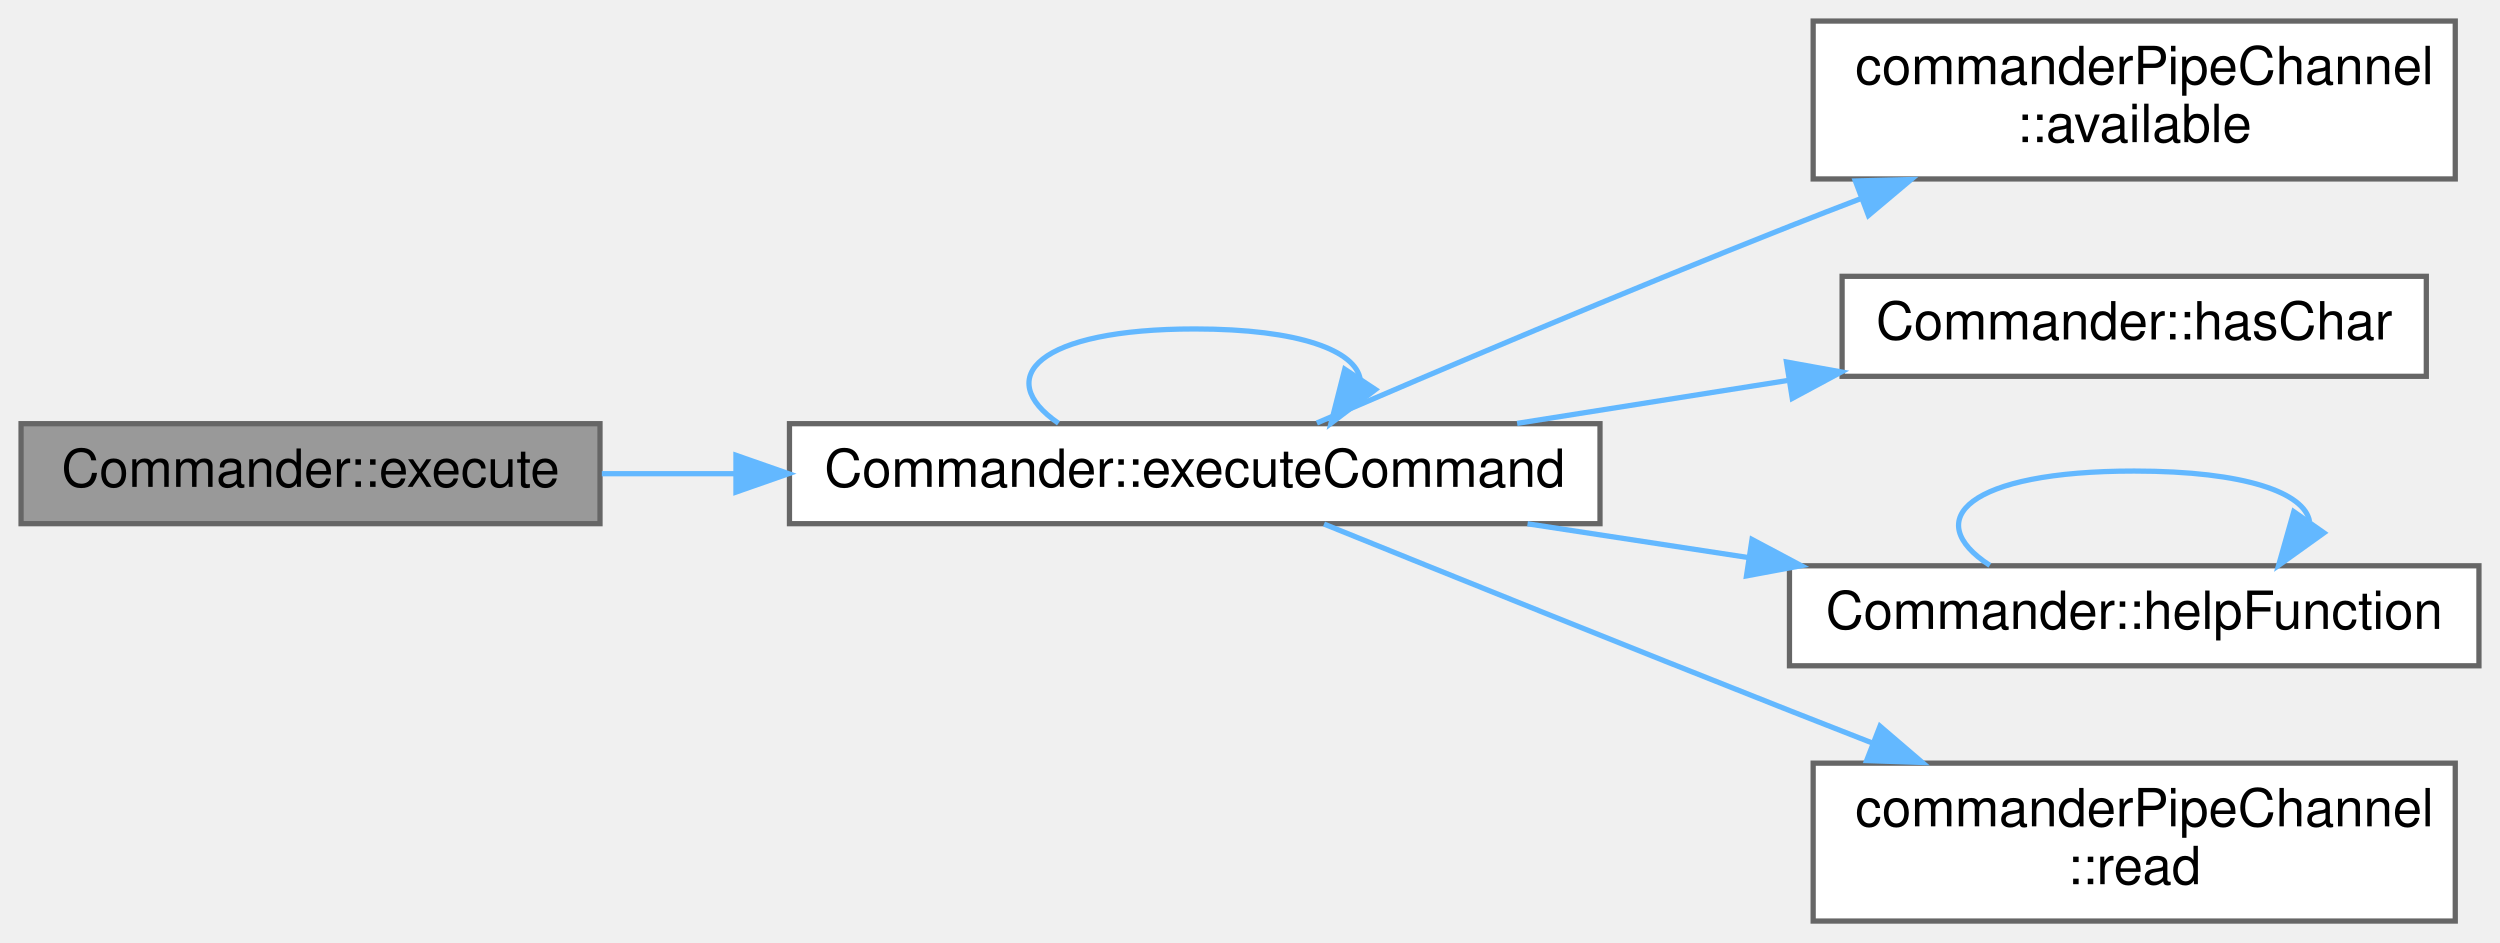
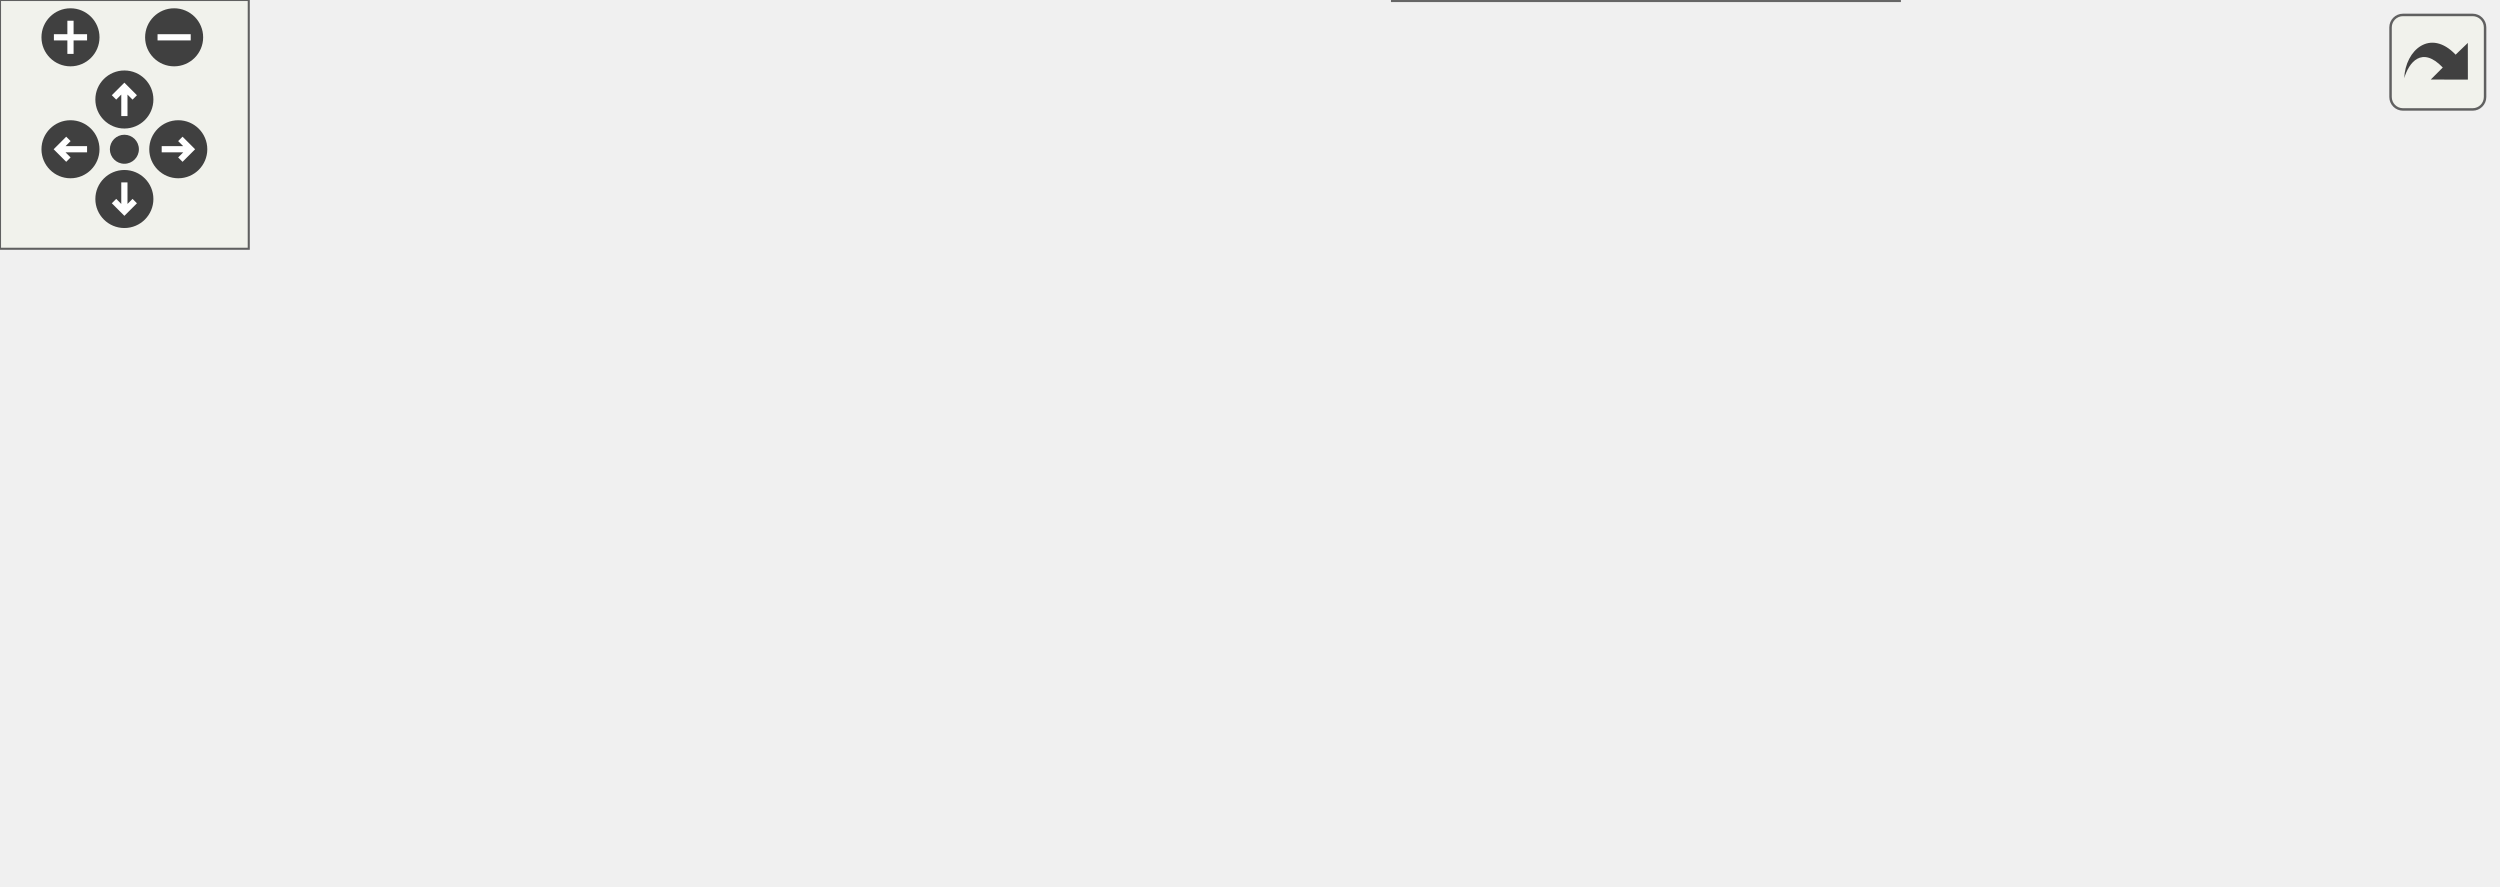
- <svg xmlns="http://www.w3.org/2000/svg" xmlns:xlink="http://www.w3.org/1999/xlink" width="475pt" height="179pt" viewBox="0.00 0.00 475.00 179.00">
-   <g id="graph0" class="graph" transform="scale(1 1) rotate(0) translate(4 175)">
-     <g id="node1" class="node">
-       <g id="a_node1">
-         <a xlink:title="Default execution function.">
-           <polygon fill="#999999" stroke="#666666" points="110,-94.5 0,-94.5 0,-75.5 110,-75.5 110,-94.5" />
-           <text text-anchor="middle" x="55" y="-82.5" font-family="Helvetica,sans-Serif" font-size="10.00">Commander::execute</text>
-         </a>
+ <svg xmlns="http://www.w3.org/2000/svg" xmlns:xlink="http://www.w3.org/1999/xlink" id="main" version="1.1" xml:space="preserve">
+   <style type="text/css">
+ .edge:hover path { stroke: red; }
+ .edge:hover polygon { stroke: red; fill: red; }
+ </style>
+   <defs>
+     <circle id="rim" cx="0" cy="0" r="7" />
+     <circle id="rim2" cx="0" cy="0" r="3.5" />
+     <g id="zoomPlus">
+       <use xlink:href="#rim" fill="#404040">
+         <set attributeName="fill" to="#808080" begin="zoomplus.mouseover" end="zoomplus.mouseout" />
+       </use>
+       <path d="M-4,0h8M0,-4v8" fill="none" stroke="white" stroke-width="1.5" pointer-events="none" />
+     </g>
+     <g id="zoomMin">
+       <use xlink:href="#rim" fill="#404040">
+         <set attributeName="fill" to="#808080" begin="zoomminus.mouseover" end="zoomminus.mouseout" />
+       </use>
+       <path d="M-4,0h8" fill="none" stroke="white" stroke-width="1.5" pointer-events="none" />
+     </g>
+     <g id="dirArrow">
+       <path fill="none" stroke="white" stroke-width="1.5" d="M0,-3.0v7 M-2.5,-0.5L0,-3.0L2.5,-0.5" />
+     </g>
+     <g id="resetDef">
+       <use xlink:href="#rim2" fill="#404040">
+         <set attributeName="fill" to="#808080" begin="reset.mouseover" end="reset.mouseout" />
+       </use>
+     </g>
+   </defs>
+   <svg id="graph" class="graph">
+     <g id="viewport">
+       <g id="node1" class="node">
+         <g id="a_node1">
+           <a xlink:title="Default execution function.">
+             <polygon fill="#999999" stroke="#666666" points="110,-85.5 0,-85.5 0,-66.5 110,-66.5 110,-85.5" />
+             <text text-anchor="middle" x="55" y="-73.5" font-family="Helvetica,sans-Serif" font-size="10.00">Commander::execute</text>
+           </a>
+         </g>
+       </g>
+       <g id="node2" class="node">
+         <g id="a_node2">
+           <a xlink:href="class_commander.html#add4dd1e824524f3682d1862d26cfa6a6" target="_top" xlink:title="Command execution.">
+             <polygon fill="white" stroke="#666666" points="300,-85.5 146,-85.5 146,-66.5 300,-66.5 300,-85.5" />
+             <text text-anchor="middle" x="223" y="-73.5" font-family="Helvetica,sans-Serif" font-size="10.00">Commander::executeCommand</text>
+           </a>
+         </g>
+       </g>
+       <g id="edge1" class="edge">
+         <path fill="none" stroke="#63b8ff" d="M110.35,-76C118.51,-76 127.09,-76 135.71,-76" />
+         <polygon fill="#63b8ff" stroke="#63b8ff" points="135.83,-79.5 145.83,-76 135.83,-72.5 135.83,-79.5" />
+       </g>
+       <g id="edge3" class="edge">
+         <path fill="none" stroke="#63b8ff" d="M197.11,-85.58C184.51,-94.23 193.14,-103.5 223,-103.5 243.06,-103.5 253.54,-99.32 254.44,-93.95" />
+         <polygon fill="#63b8ff" stroke="#63b8ff" points="257.34,-91.99 248.89,-85.58 251.5,-95.85 257.34,-91.99" />
+       </g>
+       <g id="node3" class="node">
+         <g id="a_node3">
+           <a xlink:href="classcommander_pipe_channel.html#ad67f75499feea46a4f1cb71a0b98587b" target="_top" xlink:title="Available bytes in the channel.">
+             <polygon fill="white" stroke="#666666" points="458,-153 336,-153 336,-123 458,-123 458,-153" />
+             <text text-anchor="start" x="344" y="-141" font-family="Helvetica,sans-Serif" font-size="10.00">commanderPipeChannel</text>
+             <text text-anchor="middle" x="397" y="-130" font-family="Helvetica,sans-Serif" font-size="10.00">::available</text>
+           </a>
+         </g>
+       </g>
+       <g id="edge2" class="edge">
+         <path fill="none" stroke="#63b8ff" d="M250.5,-85.55C275.41,-94.53 313.39,-108.22 344.3,-119.37" />
+         <polygon fill="#63b8ff" stroke="#63b8ff" points="343.47,-122.79 354.07,-122.88 345.85,-116.2 343.47,-122.79" />
+       </g>
+       <g id="node4" class="node">
+         <g id="a_node4">
+           <a xlink:href="class_commander.html#aa1598c9d4039c1d0e8ec57f0f44ef98b" target="_top" xlink:title="Search for a character in a string.">
+             <polygon fill="white" stroke="#666666" points="452.5,-104.5 341.5,-104.5 341.5,-85.5 452.5,-85.5 452.5,-104.5" />
+             <text text-anchor="middle" x="397" y="-92.5" font-family="Helvetica,sans-Serif" font-size="10.00">Commander::hasChar</text>
+           </a>
+         </g>
+       </g>
+       <g id="edge4" class="edge">
+         <path fill="none" stroke="#63b8ff" d="M300.19,-84.42C310.57,-85.56 321.14,-86.73 331.29,-87.85" />
+         <polygon fill="#63b8ff" stroke="#63b8ff" points="330.95,-91.34 341.28,-88.96 331.72,-84.38 330.95,-91.34" />
+       </g>
+       <g id="node6" class="node">
+         <g id="a_node6">
+           <a xlink:href="class_commander.html#a0fab647689fcd4557145386ff585aec1" target="_top" xlink:title="Print the help text to a specified Stream.">
+             <polygon fill="white" stroke="#666666" points="453.5,-67.5 340.5,-67.5 340.5,-48.5 453.5,-48.5 453.5,-67.5" />
+             <text text-anchor="middle" x="397" y="-55.5" font-family="Helvetica,sans-Serif" font-size="10.00">Commander::printHelp</text>
+           </a>
+         </g>
+       </g>
+       <g id="edge6" class="edge">
+         <path fill="none" stroke="#63b8ff" d="M300.19,-68.03C310.2,-66.98 320.38,-65.91 330.19,-64.89" />
+         <polygon fill="#63b8ff" stroke="#63b8ff" points="330.68,-68.36 340.26,-63.83 329.95,-61.39 330.68,-68.36" />
+       </g>
+       <g id="node8" class="node">
+         <g id="a_node8">
+           <a xlink:href="classcommander_pipe_channel.html#ac94b25ee07795603b3197f4c289efe92" target="_top" xlink:title="Read one byte form the channel.">
+             <polygon fill="white" stroke="#666666" points="458,-30 336,-30 336,0 458,0 458,-30" />
+             <text text-anchor="start" x="344" y="-18" font-family="Helvetica,sans-Serif" font-size="10.00">commanderPipeChannel</text>
+             <text text-anchor="middle" x="397" y="-7" font-family="Helvetica,sans-Serif" font-size="10.00">::read</text>
+           </a>
+         </g>
+       </g>
+       <g id="edge8" class="edge">
+         <path fill="none" stroke="#63b8ff" d="M250.88,-66.47C275.68,-57.67 313.22,-44.36 343.9,-33.48" />
+         <polygon fill="#63b8ff" stroke="#63b8ff" points="345.34,-36.68 353.59,-30.04 343,-30.08 345.34,-36.68" />
+       </g>
+       <g id="node5" class="node">
+         <g id="a_node5">
+           <a xlink:href="class_commander.html#a80f04d459243886a6d92bce2a15eea5e" target="_top" xlink:title=" ">
+             <polygon fill="white" stroke="#666666" points="602,-107.5 494,-107.5 494,-88.5 602,-88.5 602,-107.5" />
+             <text text-anchor="middle" x="548" y="-95.5" font-family="Helvetica,sans-Serif" font-size="10.00">Commander::inString</text>
+           </a>
+         </g>
+       </g>
+       <g id="edge5" class="edge">
+         <path fill="none" stroke="#63b8ff" d="M452.64,-96.1C462.73,-96.3 473.34,-96.52 483.67,-96.72" />
+         <polygon fill="#63b8ff" stroke="#63b8ff" points="483.79,-100.23 493.86,-96.93 483.93,-93.23 483.79,-100.23" />
+       </g>
+       <g id="node7" class="node">
+         <g id="a_node7">
+           <a xlink:href="class_commander.html#a8634a1c3c680d0a598fa8b6b5445ca39" target="_top" xlink:title="Find an API element in the tree by alphabetical place.">
+             <polygon fill="white" stroke="#666666" points="602,-70 494,-70 494,-40 602,-40 602,-70" />
+             <text text-anchor="start" x="502" y="-58" font-family="Helvetica,sans-Serif" font-size="10.00">Commander::find_api</text>
+             <text text-anchor="middle" x="548" y="-47" font-family="Helvetica,sans-Serif" font-size="10.00">_index_by_place</text>
+           </a>
+         </g>
+       </g>
+       <g id="edge7" class="edge">
+         <path fill="none" stroke="#63b8ff" d="M453.91,-56.87C463.59,-56.68 473.72,-56.48 483.59,-56.28" />
+         <polygon fill="#63b8ff" stroke="#63b8ff" points="483.81,-59.77 493.74,-56.07 483.67,-52.77 483.81,-59.77" />
      </g>
    </g>
-     <g id="node2" class="node">
-       <g id="a_node2">
-         <a xlink:href="class_commander.html#a31be5be6e4b41cec2f2f836969fe7932" target="_top" xlink:title="Command execution.">
-           <polygon fill="white" stroke="#666666" points="300,-94.5 146,-94.5 146,-75.5 300,-75.5 300,-94.5" />
-           <text text-anchor="middle" x="223" y="-82.5" font-family="Helvetica,sans-Serif" font-size="10.00">Commander::executeCommand</text>
-         </a>
-       </g>
+   </svg>
+   <g id="navigator" transform="translate(0 0)" fill="#404254">
+     <rect fill="#f2f5e9" fill-opacity="0.5" stroke="#606060" stroke-width=".5" x="0" y="0" width="60" height="60" />
+     <use id="zoomplus" xlink:href="#zoomPlus" x="17" y="9" />
+     <use id="zoomminus" xlink:href="#zoomMin" x="42" y="9" />
+     <use id="reset" xlink:href="#resetDef" x="30" y="36" />
+     <g id="arrowUp" xlink:href="#dirArrow" transform="translate(30 24)">
+       <use xlink:href="#rim" fill="#404040">
+         <set attributeName="fill" to="#808080" begin="arrowUp.mouseover" end="arrowUp.mouseout" />
+       </use>
+       <path fill="none" stroke="white" stroke-width="1.5" d="M0,-3.0v7 M-2.5,-0.5L0,-3.0L2.5,-0.5" />
    </g>
-     <g id="edge1" class="edge">
-       <path fill="none" stroke="#63b8ff" d="M110.35,-85C118.51,-85 127.09,-85 135.71,-85" />
-       <polygon fill="#63b8ff" stroke="#63b8ff" points="135.83,-88.5 145.83,-85 135.83,-81.5 135.83,-88.5" />
+     <g id="arrowRight" xlink:href="#dirArrow" transform="rotate(90) translate(36 -43)">
+       <use xlink:href="#rim" fill="#404040">
+         <set attributeName="fill" to="#808080" begin="arrowRight.mouseover" end="arrowRight.mouseout" />
+       </use>
+       <path fill="none" stroke="white" stroke-width="1.5" d="M0,-3.0v7 M-2.5,-0.5L0,-3.0L2.5,-0.5" />
    </g>
-     <g id="edge3" class="edge">
-       <path fill="none" stroke="#63b8ff" d="M197.11,-94.58C184.51,-103.23 193.14,-112.5 223,-112.5 243.06,-112.5 253.54,-108.32 254.44,-102.95" />
-       <polygon fill="#63b8ff" stroke="#63b8ff" points="257.34,-100.99 248.89,-94.58 251.5,-104.85 257.34,-100.99" />
+     <g id="arrowDown" xlink:href="#dirArrow" transform="rotate(180) translate(-30 -48)">
+       <use xlink:href="#rim" fill="#404040">
+         <set attributeName="fill" to="#808080" begin="arrowDown.mouseover" end="arrowDown.mouseout" />
+       </use>
+       <path fill="none" stroke="white" stroke-width="1.5" d="M0,-3.0v7 M-2.5,-0.5L0,-3.0L2.5,-0.5" />
    </g>
-     <g id="node3" class="node">
-       <g id="a_node3">
-         <a xlink:href="classcommander_pipe_channel.html#ad67f75499feea46a4f1cb71a0b98587b" target="_top" xlink:title="Available bytes in the channel.">
-           <polygon fill="white" stroke="#666666" points="462.5,-171 340.5,-171 340.5,-141 462.5,-141 462.5,-171" />
-           <text text-anchor="start" x="348.5" y="-159" font-family="Helvetica,sans-Serif" font-size="10.00">commanderPipeChannel</text>
-           <text text-anchor="middle" x="401.5" y="-148" font-family="Helvetica,sans-Serif" font-size="10.00">::available</text>
-         </a>
-       </g>
-     </g>
-     <g id="edge2" class="edge">
-       <path fill="none" stroke="#63b8ff" d="M246.2,-94.63C268.72,-104.33 304.63,-119.59 336,-132 340.42,-133.75 345.02,-135.53 349.65,-137.3" />
-       <polygon fill="#63b8ff" stroke="#63b8ff" points="348.52,-140.62 359.11,-140.89 351,-134.07 348.52,-140.62" />
-     </g>
-     <g id="node4" class="node">
-       <g id="a_node4">
-         <a xlink:href="class_commander.html#a79a36c570d33547d859fa0c9c6fc99d6" target="_top" xlink:title="Search for a character in a string.">
-           <polygon fill="white" stroke="#666666" points="457,-122.5 346,-122.5 346,-103.5 457,-103.5 457,-122.5" />
-           <text text-anchor="middle" x="401.5" y="-110.5" font-family="Helvetica,sans-Serif" font-size="10.00">Commander::hasChar</text>
-         </a>
-       </g>
-     </g>
-     <g id="edge4" class="edge">
-       <path fill="none" stroke="#63b8ff" d="M284.25,-94.56C300.79,-97.18 318.79,-100.04 335.58,-102.7" />
-       <polygon fill="#63b8ff" stroke="#63b8ff" points="335.43,-106.22 345.86,-104.33 336.53,-99.31 335.43,-106.22" />
-     </g>
-     <g id="node5" class="node">
-       <g id="a_node5">
-         <a xlink:href="class_commander.html#a578efc09c061fd0c784fabc2844d2c40" target="_top" xlink:title="Help function.">
-           <polygon fill="white" stroke="#666666" points="467,-67.5 336,-67.5 336,-48.5 467,-48.5 467,-67.5" />
-           <text text-anchor="middle" x="401.5" y="-55.5" font-family="Helvetica,sans-Serif" font-size="10.00">Commander::helpFunction</text>
-         </a>
-       </g>
-     </g>
-     <g id="edge5" class="edge">
-       <path fill="none" stroke="#63b8ff" d="M286.23,-75.48C299.8,-73.4 314.28,-71.19 328.21,-69.06" />
-       <polygon fill="#63b8ff" stroke="#63b8ff" points="328.88,-72.5 338.24,-67.52 327.83,-65.58 328.88,-72.5" />
-     </g>
-     <g id="node6" class="node">
-       <g id="a_node6">
-         <a xlink:href="classcommander_pipe_channel.html#ac94b25ee07795603b3197f4c289efe92" target="_top" xlink:title="Read one byte form the channel.">
-           <polygon fill="white" stroke="#666666" points="462.5,-30 340.5,-30 340.5,0 462.5,0 462.5,-30" />
-           <text text-anchor="start" x="348.5" y="-18" font-family="Helvetica,sans-Serif" font-size="10.00">commanderPipeChannel</text>
-           <text text-anchor="middle" x="401.5" y="-7" font-family="Helvetica,sans-Serif" font-size="10.00">::read</text>
-         </a>
-       </g>
-     </g>
-     <g id="edge7" class="edge">
-       <path fill="none" stroke="#63b8ff" d="M247.56,-75.43C270.21,-66.27 305.4,-52.08 336,-40 341.1,-37.99 346.43,-35.9 351.74,-33.83" />
-       <polygon fill="#63b8ff" stroke="#63b8ff" points="353.2,-37.02 361.24,-30.13 350.66,-30.49 353.2,-37.02" />
-     </g>
-     <g id="edge6" class="edge">
-       <path fill="none" stroke="#63b8ff" d="M374.07,-67.58C360.72,-76.23 369.86,-85.5 401.5,-85.5 422.76,-85.5 433.86,-81.32 434.81,-75.95" />
-       <polygon fill="#63b8ff" stroke="#63b8ff" points="437.55,-73.76 428.93,-67.58 431.82,-77.78 437.55,-73.76" />
+     <g id="arrowLeft" xlink:href="#dirArrow" transform="rotate(270) translate(-36 17)">
+       <use xlink:href="#rim" fill="#404040">
+         <set attributeName="fill" to="#808080" begin="arrowLeft.mouseover" end="arrowLeft.mouseout" />
+       </use>
+       <path fill="none" stroke="white" stroke-width="1.5" d="M0,-3.0v7 M-2.5,-0.5L0,-3.0L2.5,-0.5" />
    </g>
  </g>
+   <svg viewBox="0 0 15 15" width="100%" height="30px" preserveAspectRatio="xMaxYMin meet">
+     <g id="arrow_out" transform="scale(0.3 0.3)">
+       <a xlink:href="class_commander_af6609b049d9524db60aac35dbba58cec_cgraph_org.svg" target="_base">
+         <rect id="button" ry="5" rx="5" y="6" x="6" height="38" width="38" fill="#f2f5e9" fill-opacity="0.5" stroke="#606060" stroke-width="1.0" />
+         <path id="arrow" d="M 11.5,31.437 C 11.94,20.098 22.043,11.323 32.159,21.979 L 37.069,17.246 C 37.069,17.246 37.088,32 37.088,32 L 22.16,31.978 C 22.16,31.978 26.998,27.14 26.998,27.14 C 18.529,18.264 13.292,25.23 11.5,31.437 z" style="fill:#404040;" />
+       </a>
+     </g>
+   </svg>
</svg>
